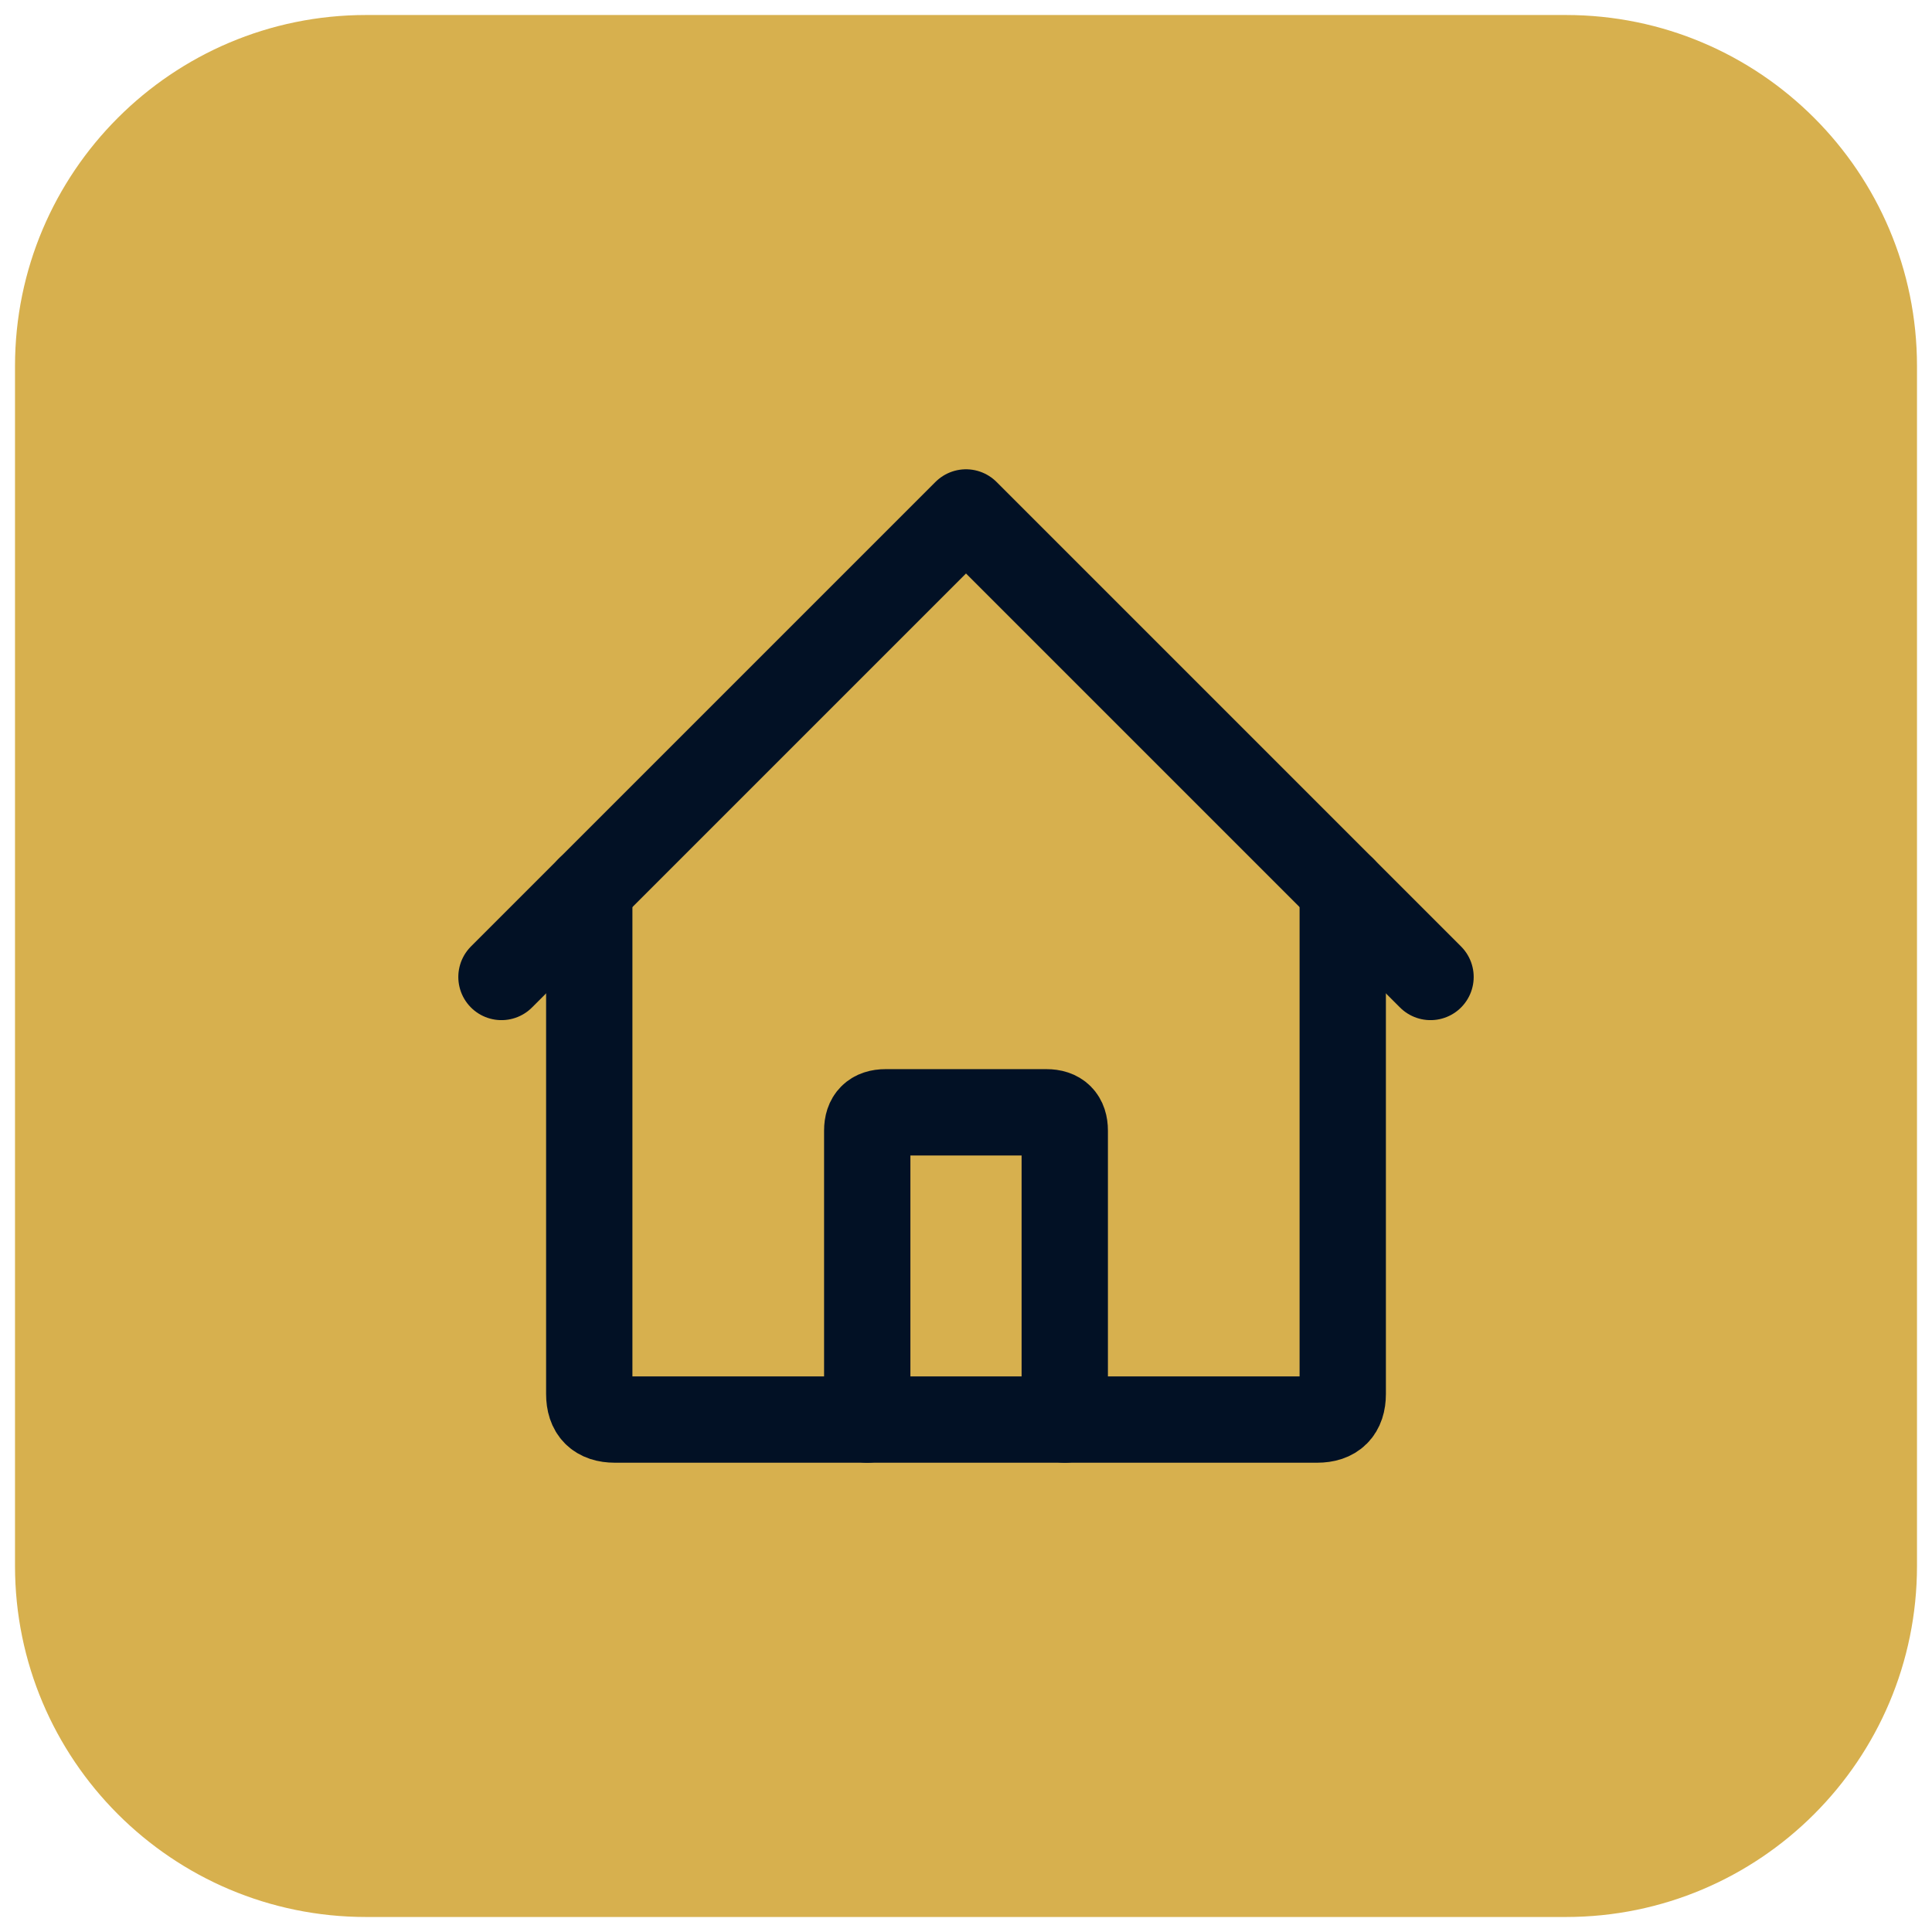
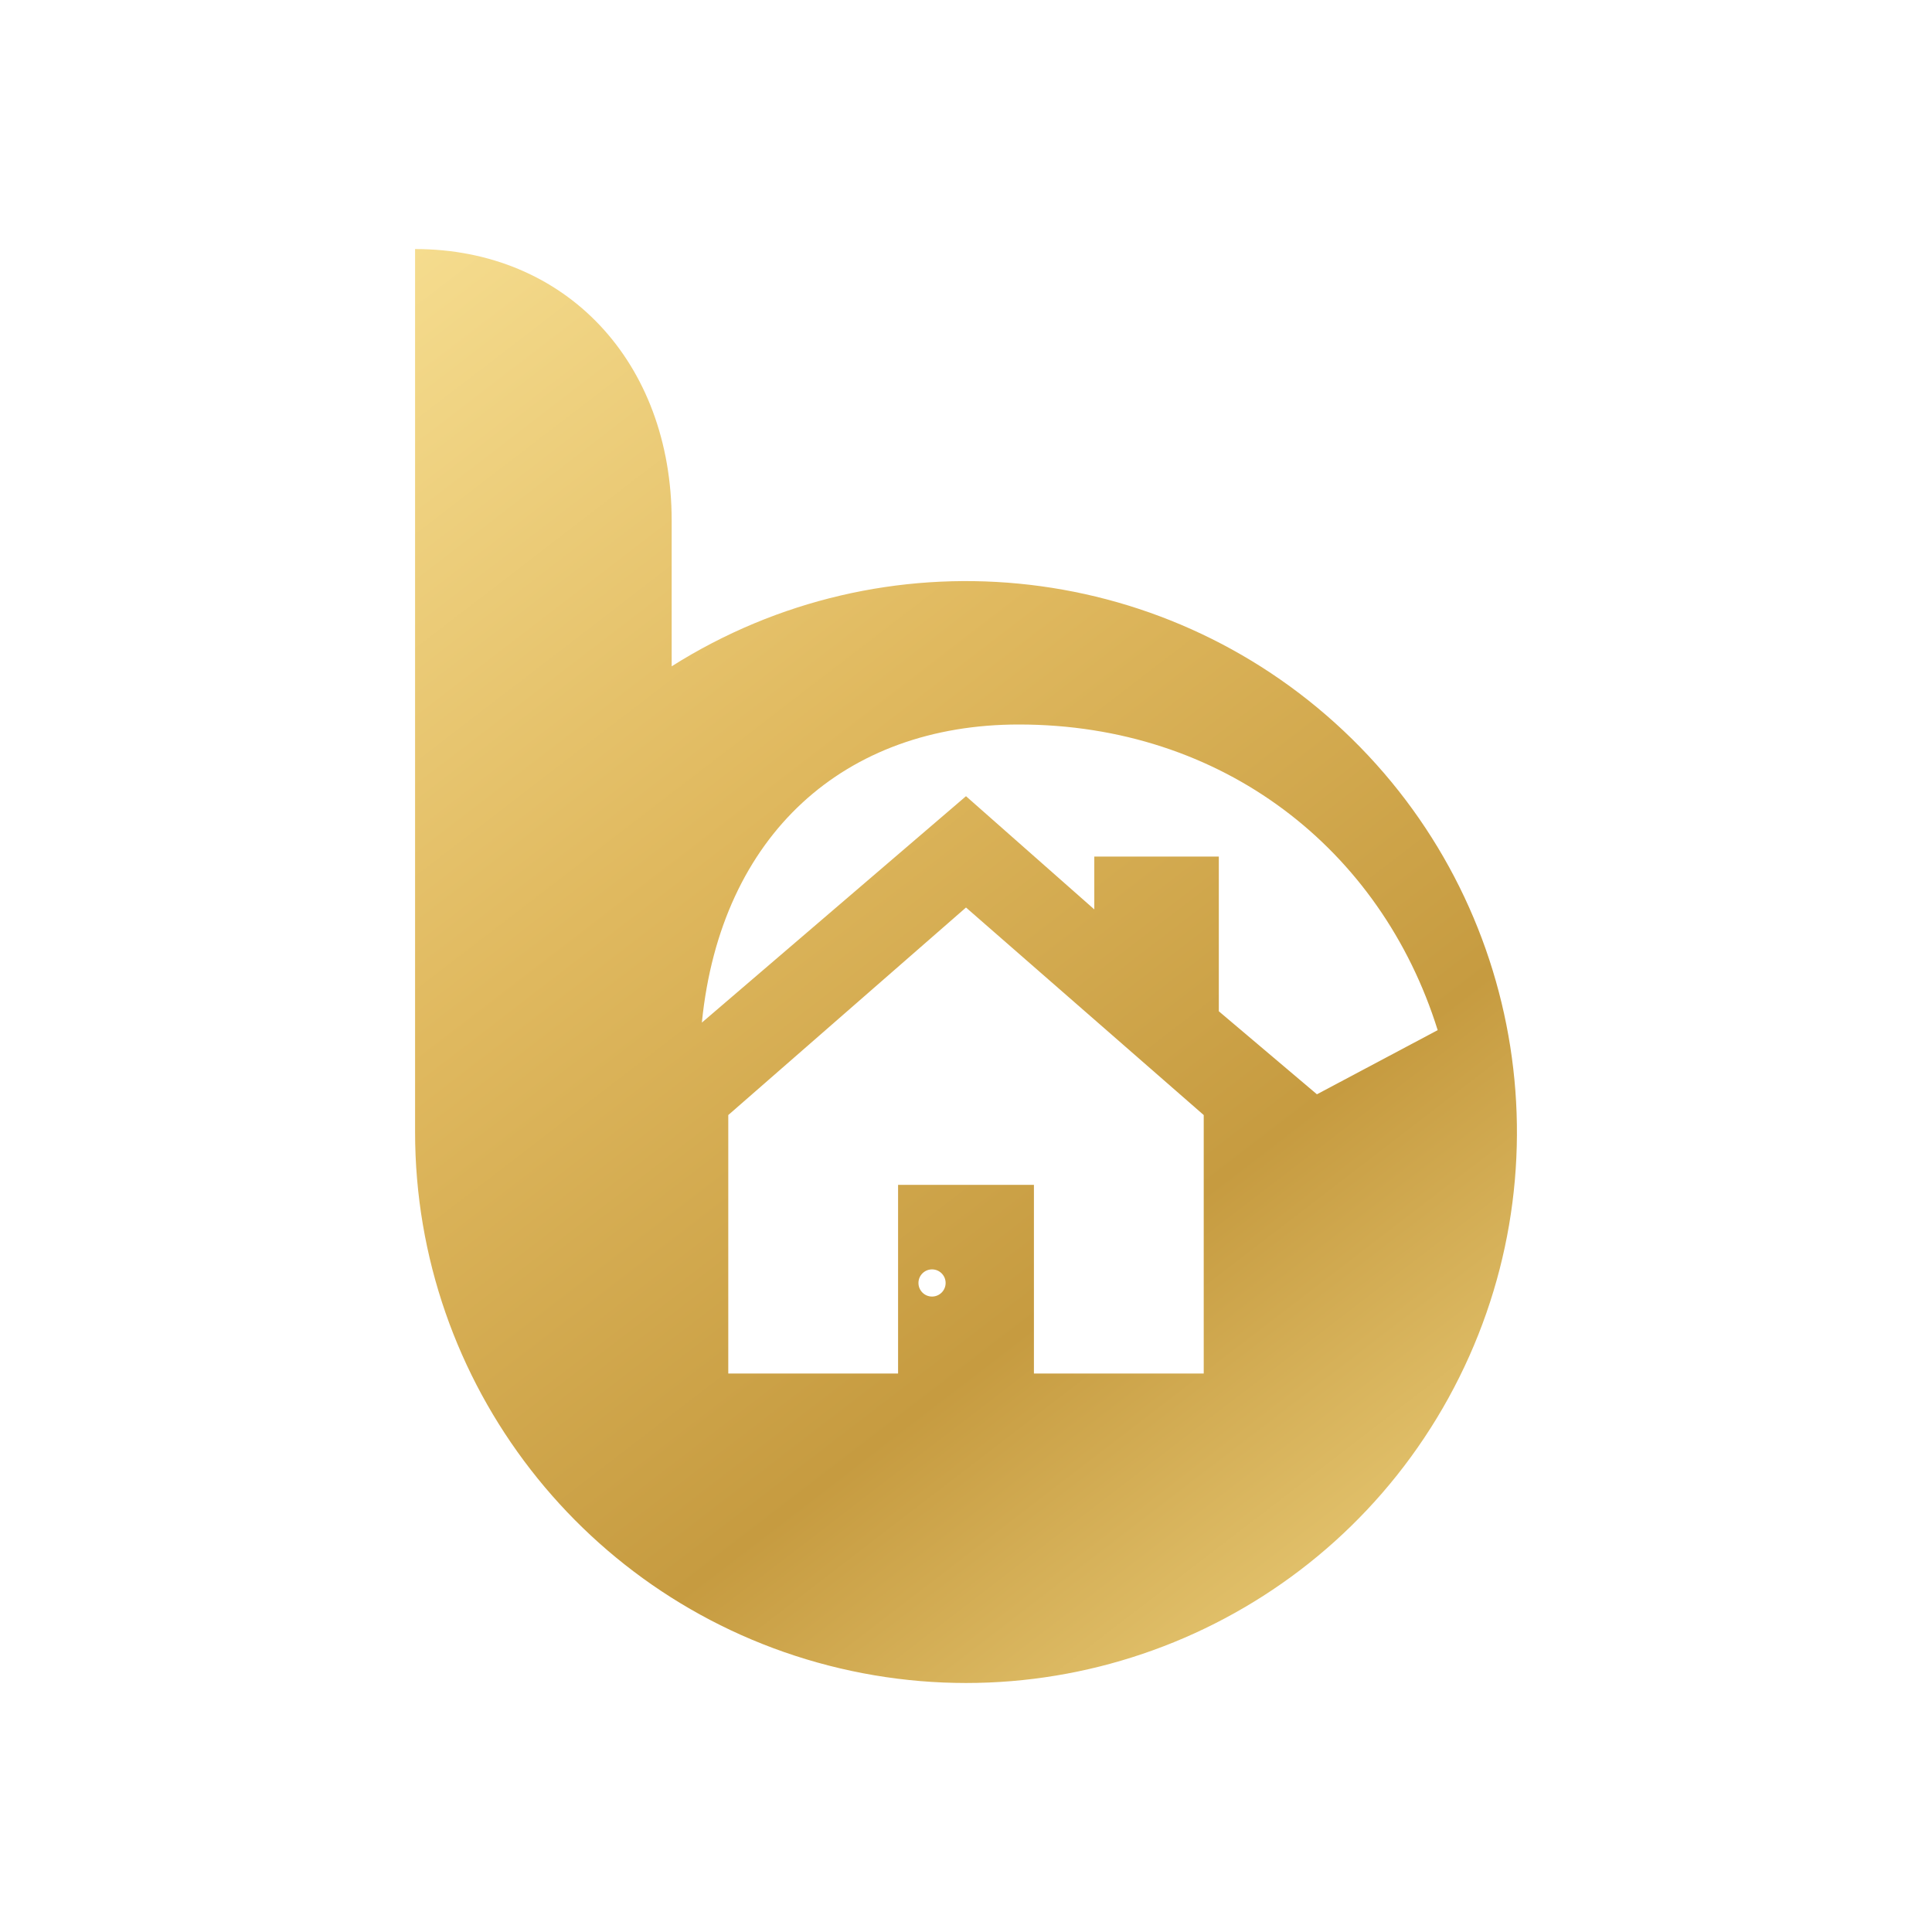
- <svg xmlns="http://www.w3.org/2000/svg" viewBox="100 100 824 824" width="824" height="824" shape-rendering="geometricPrecision">
+ <svg xmlns="http://www.w3.org/2000/svg" viewBox="0 0 512 512" width="512" height="512" fill="none">
  <defs>
-     <linearGradient id="sovereignGold_02_Gold_Squircle_House_Icon_Transparent" x1="0%" y1="0%" x2="100%" y2="100%">
-       <stop offset="0%" stop-color="#DFBA5B" />
-       <stop offset="50%" stop-color="#D7B04E" />
-       <stop offset="100%" stop-color="#C89F3F" />
+     <clipPath id="ico-mono-bowl-clip">
+       <circle cx="256" cy="300" r="146" />
+     </clipPath>
+     <linearGradient id="ico-mono-gold-base" x1="158" y1="218" x2="386" y2="418" gradientUnits="userSpaceOnUse">
+       <stop offset="0%" stop-color="#144538" />
+       <stop offset="22%" stop-color="#6B6D37" />
+       <stop offset="46%" stop-color="#B98D37" />
+       <stop offset="70%" stop-color="#E7C469" />
+       <stop offset="86%" stop-color="#FCF1B7" />
+       <stop offset="100%" stop-color="#CEA449" />
    </linearGradient>
-     <linearGradient id="brushedGold_02_Gold_Squircle_House_Icon_Transparent" x1="0%" y1="0%" x2="100%" y2="100%">
-       <stop offset="0%" stop-color="#F6E2A4" />
-       <stop offset="35%" stop-color="#DFB859" />
-       <stop offset="70%" stop-color="#C59B3B" />
-       <stop offset="100%" stop-color="#9E7622" />
+     <linearGradient id="ico-mono-gold-ribbon" x1="184" y1="436" x2="398" y2="270" gradientUnits="userSpaceOnUse">
+       <stop offset="0%" stop-color="#A67B2B" />
+       <stop offset="28%" stop-color="#D2AA52" />
+       <stop offset="56%" stop-color="#F7E195" />
+       <stop offset="74%" stop-color="#FFF3C0" />
+       <stop offset="92%" stop-color="#D8B056" />
+       <stop offset="100%" stop-color="#9A7024" />
    </linearGradient>
-     <linearGradient id="daylightGold_02_Gold_Squircle_House_Icon_Transparent" x1="0%" y1="0%" x2="100%" y2="100%">
-       <stop offset="0%" stop-color="#D4AC4B" />
-       <stop offset="50%" stop-color="#C29736" />
-       <stop offset="100%" stop-color="#A67C21" />
+     <radialGradient id="ico-mono-bowl-inner-depth" cx="250" cy="236" r="158" fx="242" fy="206" gradientUnits="userSpaceOnUse">
+       <stop offset="0%" stop-color="#063128" stop-opacity="0.97" />
+       <stop offset="38%" stop-color="#0D4B3C" stop-opacity="0.90" />
+       <stop offset="63%" stop-color="#2A5B42" stop-opacity="0.54" />
+       <stop offset="83%" stop-color="#7B7436" stop-opacity="0.16" />
+       <stop offset="100%" stop-color="#B88E38" stop-opacity="0" />
+     </radialGradient>
+     <linearGradient id="ico-mono-stem-cast" x1="152" y1="364" x2="216" y2="424" gradientUnits="userSpaceOnUse">
+       <stop offset="0%" stop-color="#052620" stop-opacity="0.60" />
+       <stop offset="55%" stop-color="#4A411B" stop-opacity="0.22" />
+       <stop offset="100%" stop-color="#997228" stop-opacity="0" />
    </linearGradient>
-     <radialGradient id="midnightNavyBg_02_Gold_Squircle_House_Icon_Transparent" cx="50%" cy="45%" r="75%">
-       <stop offset="0%" stop-color="#051B38" />
-       <stop offset="65%" stop-color="#021125" />
-       <stop offset="100%" stop-color="#010A17" />
-     </radialGradient>
+     <linearGradient id="ico-mono-emerald-arch" x1="156" y1="84" x2="368" y2="378" gradientUnits="userSpaceOnUse">
+       <stop offset="0%" stop-color="#34DFAC" />
+       <stop offset="24%" stop-color="#22BA90" />
+       <stop offset="52%" stop-color="#179373" />
+       <stop offset="80%" stop-color="#0E6954" />
+       <stop offset="100%" stop-color="#0A4A3E" />
+     </linearGradient>
+     <linearGradient id="ico-mono-emerald-stem-outer" x1="110" y1="74" x2="152" y2="396" gradientUnits="userSpaceOnUse">
+       <stop offset="0%" stop-color="#2AD1A2" stop-opacity="0.92" />
+       <stop offset="32%" stop-color="#199B7A" stop-opacity="0.82" />
+       <stop offset="66%" stop-color="#0F6753" stop-opacity="0.72" />
+       <stop offset="92%" stop-color="#0A4A3E" stop-opacity="0.35" />
+       <stop offset="100%" stop-color="#0A4A3E" stop-opacity="0" />
+     </linearGradient>
+     <linearGradient id="ico-mono-emerald-ridge" x1="148" y1="90" x2="180" y2="394" gradientUnits="userSpaceOnUse">
+       <stop offset="0%" stop-color="#52F0C0" stop-opacity="0.48" />
+       <stop offset="35%" stop-color="#27C599" stop-opacity="0.22" />
+       <stop offset="75%" stop-color="#137C63" stop-opacity="0.04" />
+       <stop offset="100%" stop-color="#0A4A3E" stop-opacity="0" />
+     </linearGradient>
+     <linearGradient id="ico-mono-roof-gold" x1="210" y1="226" x2="338" y2="306" gradientUnits="userSpaceOnUse">
+       <stop offset="0%" stop-color="#CE9E43" />
+       <stop offset="32%" stop-color="#F7DF8D" />
+       <stop offset="48%" stop-color="#FFF2B6" />
+       <stop offset="72%" stop-color="#DDB355" />
+       <stop offset="100%" stop-color="#AA7D29" />
+     </linearGradient>
+     <linearGradient id="ico-mono-text-gold" x1="0%" y1="0%" x2="100%" y2="15%">
+       <stop offset="0%" stop-color="#C89E44" />
+       <stop offset="28%" stop-color="#EED380" />
+       <stop offset="54%" stop-color="#D7AF55" />
+       <stop offset="82%" stop-color="#F3DA8A" />
+       <stop offset="100%" stop-color="#C89C41" />
+     </linearGradient>
+     <linearGradient id="ico-mono-text-gold-light" x1="0%" y1="0%" x2="100%" y2="15%">
+       <stop offset="0%" stop-color="#9B7222" />
+       <stop offset="30%" stop-color="#C99E41" />
+       <stop offset="56%" stop-color="#AF832C" />
+       <stop offset="84%" stop-color="#D2A748" />
+       <stop offset="100%" stop-color="#966E20" />
+     </linearGradient>
+     <linearGradient id="ico-mono-mono-gold" x1="110" y1="66" x2="402" y2="446" gradientUnits="userSpaceOnUse">
+       <stop offset="0%" stop-color="#F5DC8E" />
+       <stop offset="35%" stop-color="#E0B95F" />
+       <stop offset="68%" stop-color="#C69B40" />
+       <stop offset="100%" stop-color="#F1D683" />
+     </linearGradient>
  </defs>
-   <g transform="translate(-311.68, -589.36) scale(3.12)">
-     <g>
-       <rect x="134.00" y="223.00" width="260.00" height="260.00" rx="48.00" fill="#D7B04E" />
-       <g fill="none" stroke="#021125" stroke-width="11.80" stroke-linecap="round" stroke-linejoin="round">
-         <path d="M 200.50,354.50 L 264.00,291.00 L 327.50,354.50" />
-         <path d="M 212.50,342.50 L 212.50,411.50 Q 212.50,415.00 216.00,415.00 L 312.00,415.00 Q 315.50,415.00 315.50,411.50 L 315.50,342.50" />
-         <path d="M 250.50,415.00 L 250.50,375.50 Q 250.50,373.00 253.00,373.00 L 275.00,373.00 Q 277.50,373.00 277.50,375.50 L 277.50,415.00" />
-       </g>
-     </g>
+   <g id="Brandmark-Mono-mono_gold">
+     <path id="Brandmark-Compound-Path" fill="url(#ico-mono-mono-gold)" fill-rule="evenodd" d="M 110 66 C 150 66, 178 96, 178 138 L 178 176.58 A 146.0 146.0 0 1 1 110 300 L 110 66 Z M 186 271 C 191 221, 224 192, 270 192 C 324 192, 366 225, 381 273 L 349 290 L 323 268 L 323 227 L 290 227 L 290 241 L 256 211 L 186 271 Z M 256 240.5 L 319 295.5 L 319 364 L 274 364 L 274 314 L 238 314 L 238 364 L 193 364 L 193 295.5 Z M 243.4 340 A 3.6 3.6 0 1 0 250.6 340 A 3.6 3.6 0 1 0 243.4 340 Z" />
  </g>
</svg>
